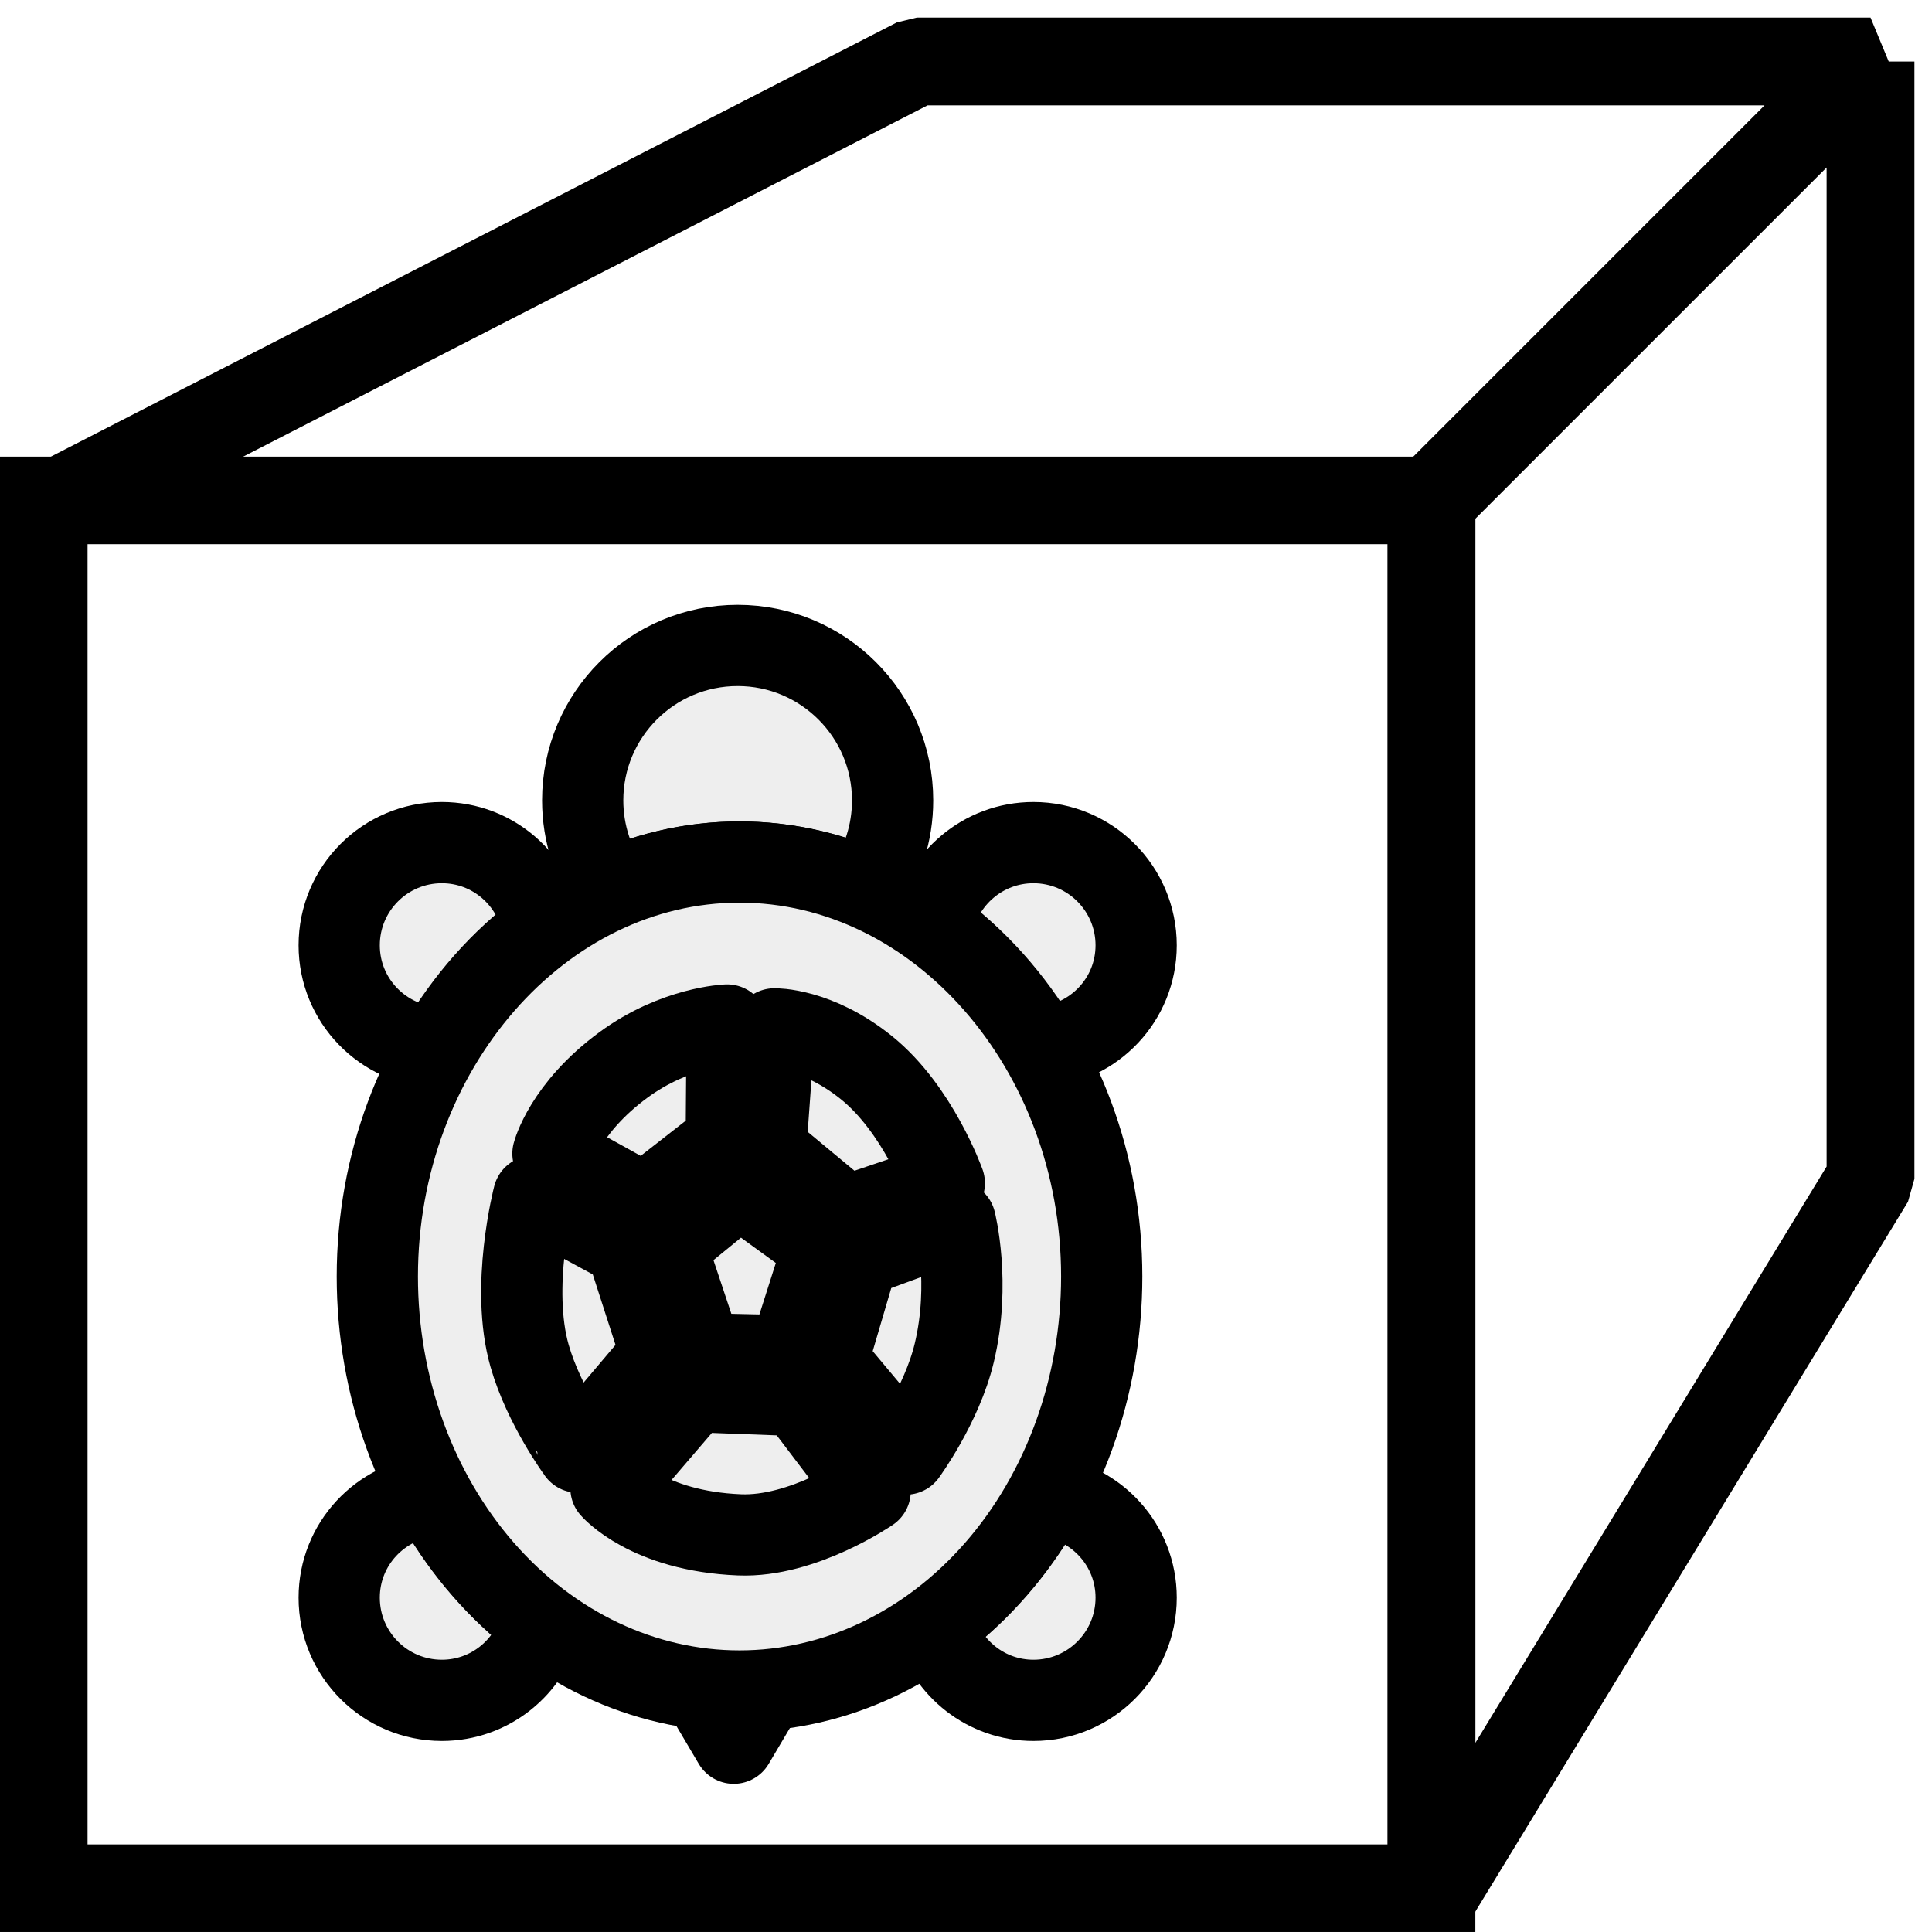
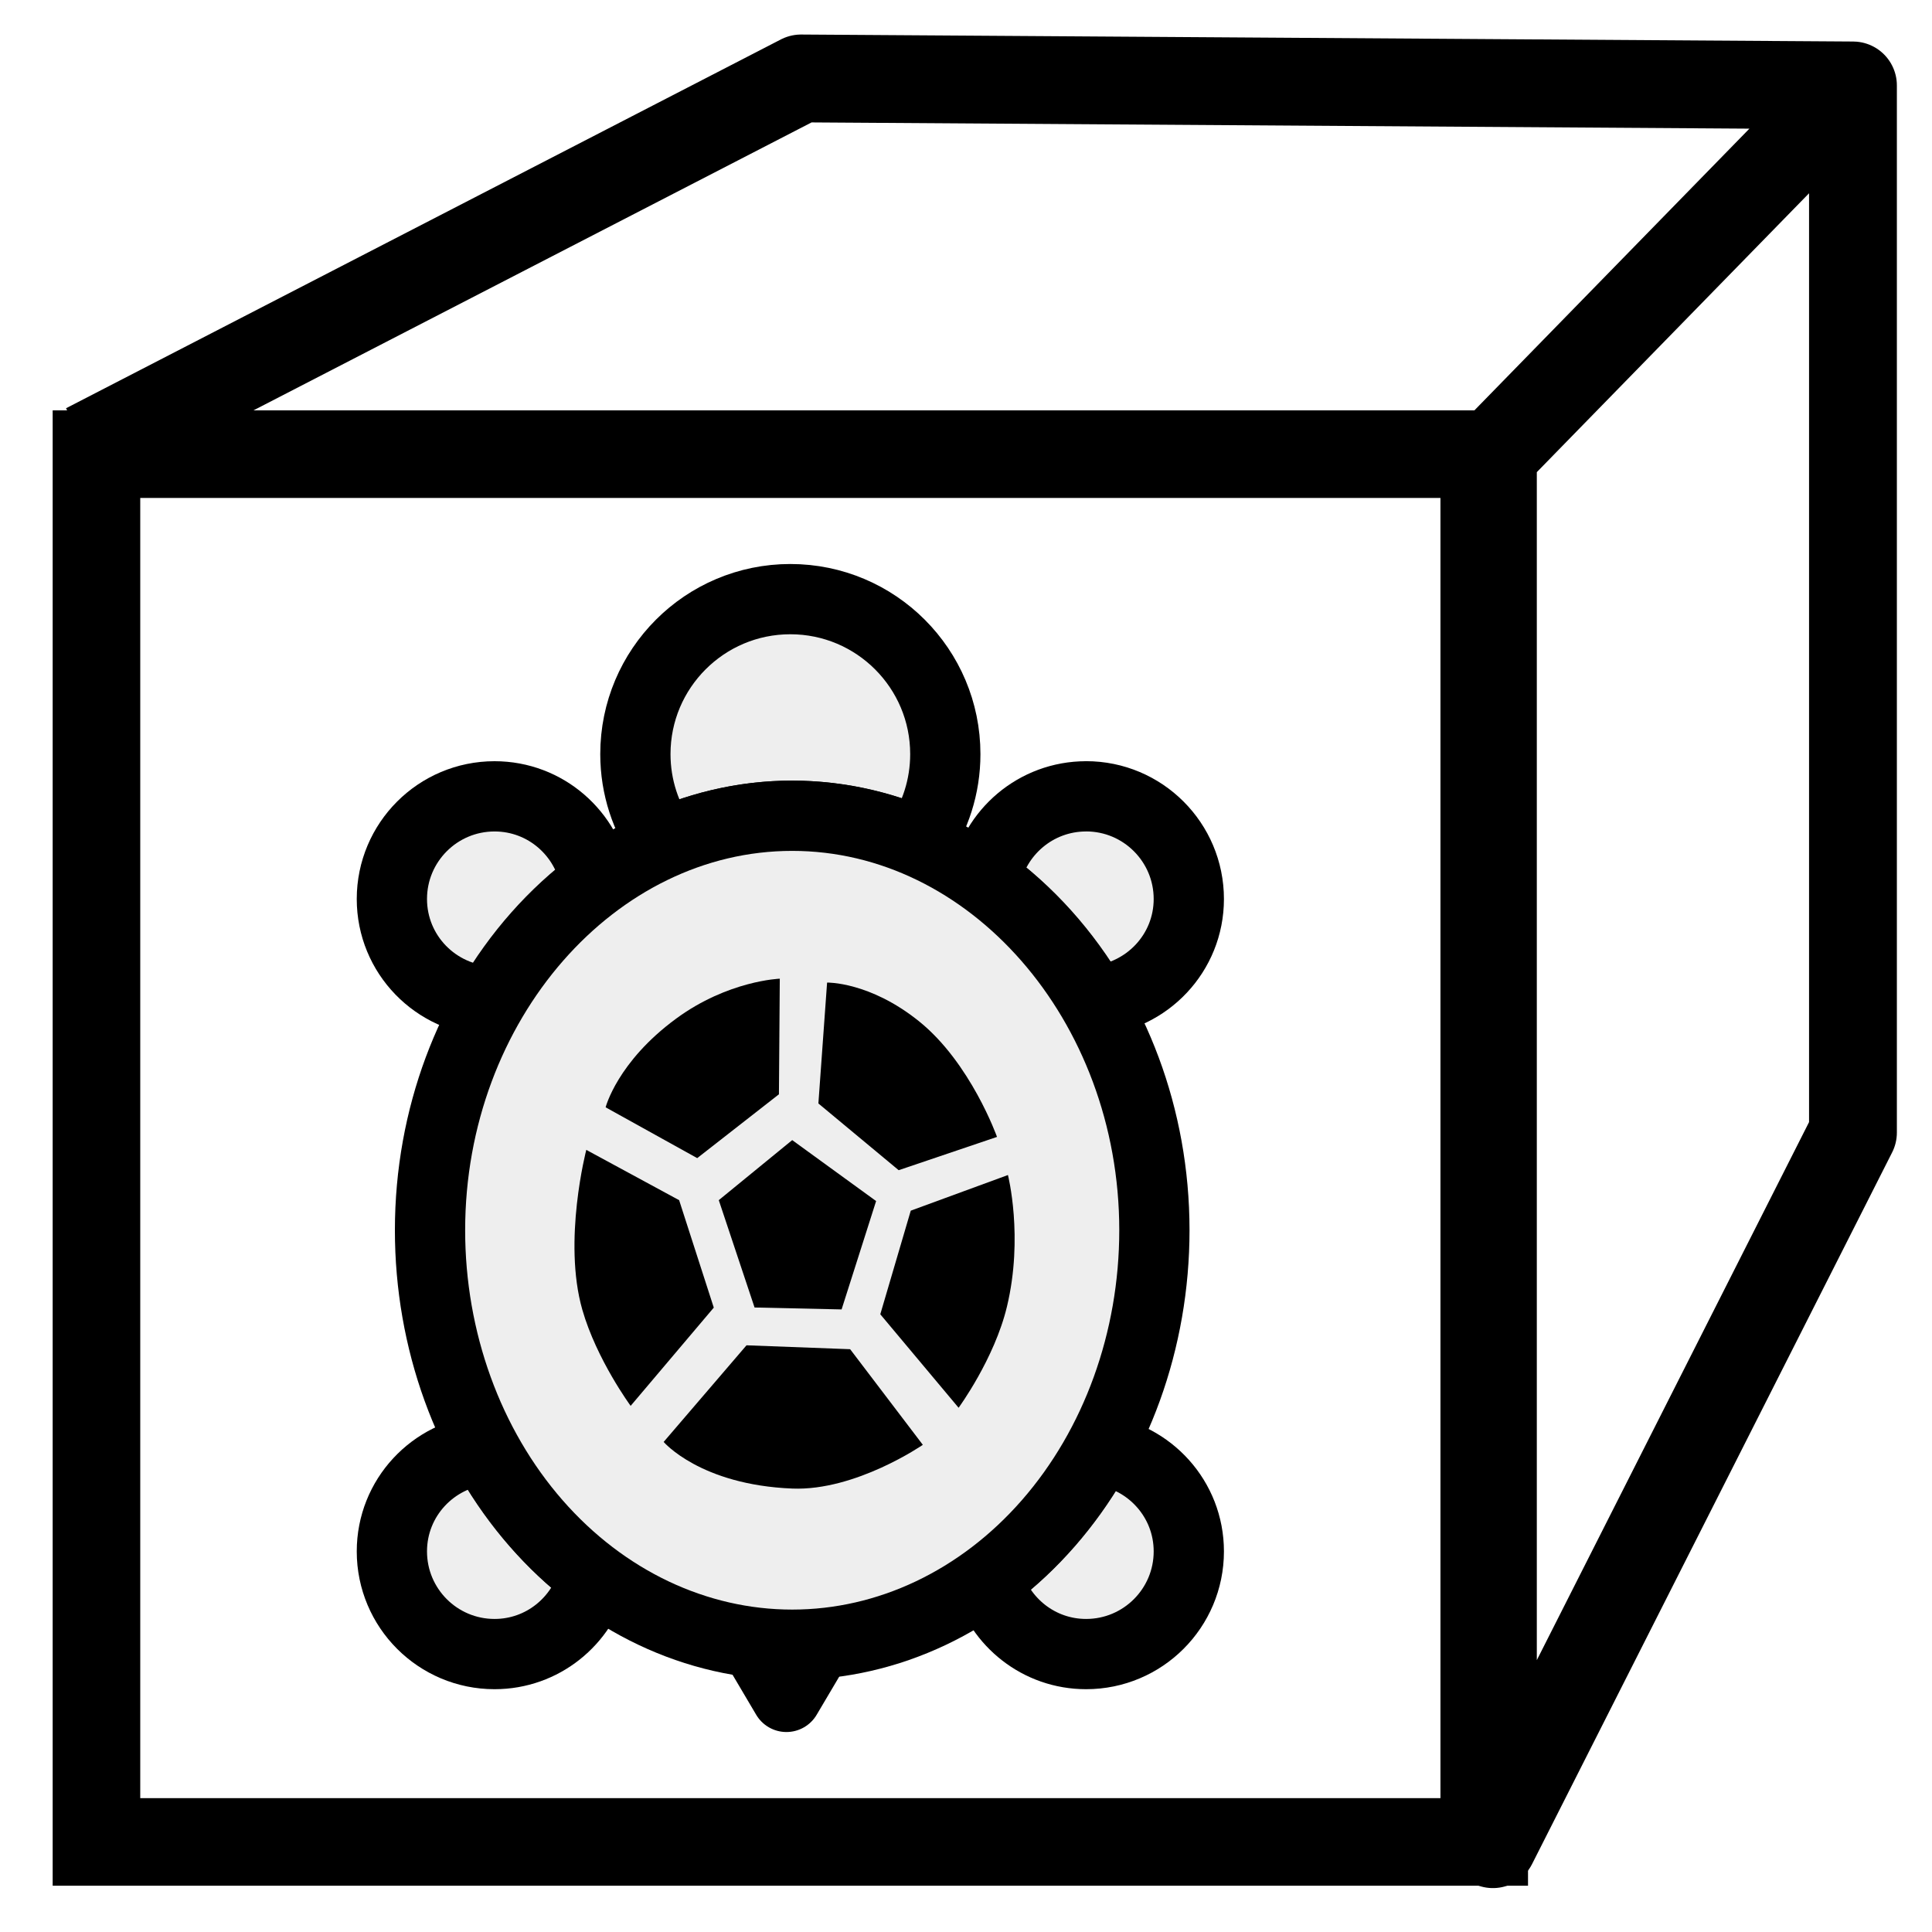
<svg xmlns="http://www.w3.org/2000/svg" height="55px" viewBox="0 0 55 55" width="55px" stroke-linecap="round" stroke-linejoin="round" stroke-width="3.5" stroke="#000" fill="#eee">
-   <g transform="matrix(0.6607289,0,0,0.6607289,2.884465,16.23994)" id="g4">
-     <path d="m 27.497,48.279 c -0.553,0 -1.099,-0.035 -1.637,-0.1 l 1.388,2.349 1.368,-2.313 c -0.371,0.03 -0.741,0.064 -1.119,0.064 z" id="path6" style="fill:#eee;stroke:;stroke-width:3.5" />
-     <g id="g8">
-       <path d="m 40.16,11.726 c -2.164,0 -3.958,1.555 -4.343,3.607 1.859,1.345 3.457,3.115 4.675,5.208 2.285,-0.172 4.094,-2.061 4.094,-4.39 0,-2.444 -1.982,-4.425 -4.426,-4.425 z" id="path10" style="fill:#eee;stroke:;stroke-width:3.5" />
-       <path d="m 40.713,39.887 c -1.224,2.232 -2.86,4.131 -4.797,5.556 0.521,1.864 2.213,3.239 4.244,3.239 2.443,0 4.426,-1.98 4.426,-4.424 0,-2.255 -1.693,-4.096 -3.873,-4.371 z" id="path12" style="fill:#eee;stroke:;stroke-width:3.5" />
-       <path d="m 14.273,39.871 c -2.253,0.206 -4.024,2.079 -4.024,4.387 0,2.443 1.98,4.424 4.424,4.424 2.064,0 3.784,-1.42 4.272,-3.332 -1.883,-1.416 -3.475,-3.289 -4.672,-5.479 z" id="path14" style="fill:#eee;stroke:;stroke-width:3.5" />
-       <path d="m 19.026,15.437 c -0.343,-2.103 -2.154,-3.711 -4.353,-3.711 -2.444,0 -4.424,1.981 -4.424,4.424 0,2.382 1.886,4.31 4.245,4.406 1.186,-2.043 2.732,-3.784 4.532,-5.119 z" id="path16" style="fill:#eee;stroke:;stroke-width:3.5" />
-     </g>
-     <path d="m 27.497,12.563 c 1.908,0 3.728,0.411 5.418,1.128 0.741,-1.076 1.178,-2.377 1.178,-3.783 0,-3.687 -2.989,-6.677 -6.677,-6.677 -3.687,0 -6.676,2.99 -6.676,6.677 0,1.428 0.452,2.749 1.216,3.834 1.724,-0.749 3.587,-1.179 5.541,-1.179 z" id="path18" style="fill:#eee;stroke:;stroke-width:3.5" />
-     <g id="g20">
-       <path d="m 43.102,30.421 c 0,4.734 -1.645,9.28 -4.571,12.627 -2.925,3.348 -6.897,5.231 -11.034,5.231 -4.137,0 -8.109,-1.883 -11.034,-5.231 -2.925,-3.348 -4.571,-7.893 -4.571,-12.627 0,-9.797 7.044,-17.858 15.605,-17.858 8.561,0 15.605,8.061 15.605,17.858 z" id="path22" style="fill:#eee;stroke:;stroke-width:3.5" />
-     </g>
-     <g id="g24">
-       <path d="m 25.875,33.75 -1.542,-4.625 3.164,-2.587 3.615,2.626 -1.487,4.669 z" id="path26" style="fill:;stroke:#000" />
-       <path d="m 27.501,41.551 c -3.968,-0.16 -5.543,-2.009 -5.543,-2.009 l 3.57,-4.163 4.465,0.168 3.132,4.12 c 0,0 -2.89,1.994 -5.624,1.884 z" id="path28" style="fill:;stroke:#000" />
-       <path d="m 18.453,33.843 c -0.849,-2.968 0.172,-6.884 0.172,-6.884 l 4,2.167 1.493,4.629 -3.582,4.233 c 0,-10e-4 -1.465,-1.99 -2.083,-4.145 z" id="path30" style="fill:;stroke:#000" />
-       <path d="m 19.458,25.125 c 0,0 0.5,-1.958 3.039,-3.822 2.237,-1.643 4.465,-1.72 4.465,-1.72 l -0.037,4.981 -3.521,2.75 -3.946,-2.189 z" id="path32" style="fill:;stroke:#000" />
-       <path d="M 32.084,27.834 28.625,24.959 29,19.75 c 0,0 1.834,-0.042 3.959,1.667 2.228,1.791 3.362,4.983 3.362,4.983 l -4.237,1.434 z" id="path34" style="fill:;stroke:#000" />
-       <path d="m 31.292,34.042 1.313,-4.464 4.187,-1.536 c 0,0 0.677,2.663 -0.042,5.667 -0.54,2.256 -2.084,4.361 -2.084,4.361 l -3.374,-4.028 z" id="path36" style="fill:;stroke:#000" />
-     </g>
+   <path d="m 22.553,46.821 c -0.365,0 -0.726,-0.023 -1.082,-0.066 l 0.917,1.552 0.904,-1.528 c -0.245,0.02 -0.49,0.042 -0.739,0.042 z" id="path6" style="fill:none;stroke:#000;stroke-width:2;stroke-miterlimit:4;stroke-opacity:1;stroke-dasharray:none" />
+   <path d="m 30.919,22.67 c -1.43,0 -2.615,1.027 -2.87,2.383 1.228,0.889 2.284,2.058 3.089,3.441 1.51,-0.114 2.705,-1.362 2.705,-2.901 0,-1.615 -1.31,-2.924 -2.924,-2.924 z" id="path10" style="fill:#eee;fill-opacity:1;stroke:#000;stroke-width:2;stroke-miterlimit:4;stroke-opacity:1;stroke-dasharray:none" />
+   <path d="m 31.285,41.277 c -0.809,1.475 -1.89,2.729 -3.17,3.671 0.344,1.232 1.462,2.14 2.804,2.14 1.614,0 2.924,-1.308 2.924,-2.923 0,-1.49 -1.119,-2.706 -2.559,-2.888 z" id="path12" style="fill:#eee;fill-opacity:1;stroke:#000;stroke-width:2;stroke-miterlimit:4;stroke-opacity:1;stroke-dasharray:none" />
+   <path d="m 13.815,41.266 c -1.489,0.136 -2.659,1.374 -2.659,2.899 0,1.614 1.308,2.923 2.923,2.923 1.364,0 2.5,-0.938 2.823,-2.202 -1.244,-0.936 -2.296,-2.173 -3.087,-3.62 z" id="path14" style="fill:#eee;fill-opacity:1;stroke:#000;stroke-width:2;stroke-miterlimit:4;stroke-opacity:1;stroke-dasharray:none" />
+   <path d="m 16.955,25.122 c -0.227,-1.39 -1.423,-2.452 -2.876,-2.452 -1.615,0 -2.923,1.309 -2.923,2.923 0,1.574 1.246,2.848 2.805,2.911 0.784,-1.35 1.805,-2.5 2.994,-3.382 z" id="path16" style="fill:#eee;fill-opacity:1;stroke:#000;stroke-width:2;stroke-miterlimit:4;stroke-opacity:1;stroke-dasharray:none" />
+   <path d="m 22.553,23.223 c 1.261,0 2.463,0.272 3.58,0.745 0.49,-0.711 0.778,-1.571 0.778,-2.5 0,-2.436 -1.975,-4.412 -4.412,-4.412 -2.436,0 -4.411,1.976 -4.411,4.412 0,0.944 0.299,1.816 0.803,2.533 1.139,-0.495 2.37,-0.779 3.661,-0.779 z" id="path18" style="fill:#eee;fill-opacity:1;stroke:#000;stroke-width:2;stroke-miterlimit:4;stroke-opacity:1;stroke-dasharray:none" />
+   <g transform="matrix(0.6607289,0,0,0.6607289,4.384465,14.92214)" id="g20" style="fill:#eee;fill-opacity:1;stroke:#000;stroke-width:3.027;stroke-miterlimit:4;stroke-opacity:1;stroke-dasharray:none">
+     <stoke_color />
+     <path d="m 43.102,30.421 c 0,4.734 -1.645,9.28 -4.571,12.627 -2.925,3.348 -6.897,5.231 -11.034,5.231 -4.137,0 -8.109,-1.883 -11.034,-5.231 -2.925,-3.348 -4.571,-7.893 -4.571,-12.627 0,-9.797 7.044,-17.858 15.605,-17.858 8.561,0 15.605,8.061 15.605,17.858 z" id="path22" style="fill:#eee;fill-opacity:1;stroke:#000;stroke-width:3.027;stroke-miterlimit:4;stroke-opacity:1;stroke-dasharray:none" />
  </g>
-   <rect width="39.507" height="39.507" x="1.246" y="14.246" id="rect3019" style="fill:none;stroke:;stroke-width:2.493;stroke-linecap:square;stroke-linejoin:miter;stroke-miterlimit:4;stroke-opacity:1;stroke-dasharray:none;stroke-dashoffset:0" />
-   <path d="m 1.75,14.25 24.352,-12.5 27.148,0 -12.5,12.5 0,39.818 12.5,-20.508 0,-31.809" id="path3789" style="fill:none;stroke:;stroke-width:2.5;stroke-linecap:butt;stroke-linejoin:bevel;stroke-miterlimit:4;stroke-opacity:1;stroke-dasharray:none" />
+   <g transform="matrix(0.6607289,0,0,0.6607289,4.384465,14.92214)" id="g24" style="fill:#000;fill-opacity:1;stroke:none">
+     <stoke_color />
+     <path d="m 25.875,33.75 -1.542,-4.625 3.164,-2.587 3.615,2.626 -1.487,4.669 z" id="path26" style="fill:#000;fill-opacity:1;stroke:none" />
+     <stoke_color />
+     <path d="m 27.501,41.551 c -3.968,-0.16 -5.543,-2.009 -5.543,-2.009 l 3.57,-4.163 4.465,0.168 3.132,4.12 c 0,0 -2.89,1.994 -5.624,1.884 z" id="path28" style="fill:#000;fill-opacity:1;stroke:none" />
+     <stoke_color />
+     <path d="m 18.453,33.843 c -0.849,-2.968 0.172,-6.884 0.172,-6.884 l 4,2.167 1.493,4.629 -3.582,4.233 c 0,-10e-4 -1.465,-1.99 -2.083,-4.145 z" id="path30" style="fill:#000;fill-opacity:1;stroke:none" />
+     <stoke_color />
+     <path d="m 19.458,25.125 c 0,0 0.5,-1.958 3.039,-3.822 2.237,-1.643 4.465,-1.72 4.465,-1.72 l -0.037,4.981 -3.521,2.75 -3.946,-2.189 z" id="path32" style="fill:#000;fill-opacity:1;stroke:none" />
+     <stoke_color />
+     <path d="M 32.084,27.834 28.625,24.959 29,19.75 c 0,0 1.834,-0.042 3.959,1.667 2.228,1.791 3.362,4.983 3.362,4.983 l -4.237,1.434 z" id="path34" style="fill:#000;fill-opacity:1;stroke:none" />
+     <stoke_color />
+     <path d="m 31.292,34.042 1.313,-4.464 4.187,-1.536 c 0,0 0.677,2.663 -0.042,5.667 -0.54,2.256 -2.084,4.361 -2.084,4.361 l -3.374,-4.028 z" id="path36" style="fill:#000;fill-opacity:1;stroke:none" />
+   </g>
+   <g id="g3870">
+     <rect width="39.507" height="39.507" x="2.746" y="12.929" id="rect3019" style="fill:none;stroke:#000;stroke-width:2.493;stroke-linecap:square;stroke-linejoin:miter;stroke-miterlimit:4;stroke-opacity:1;stroke-dasharray:none;stroke-dashoffset:0" />
+     <path d="M 2.453,12.733 22.804,2.233 52.75,2.432 l -10.25,10.5 0,39.568 10.25,-20.258 0,-29.809" id="path3789" style="fill:none;stroke:#000;stroke-width:2.5;stroke-linecap:butt;stroke-linejoin:round;stroke-miterlimit:4;stroke-opacity:1;stroke-dasharray:none" />
+   </g>
</svg>
